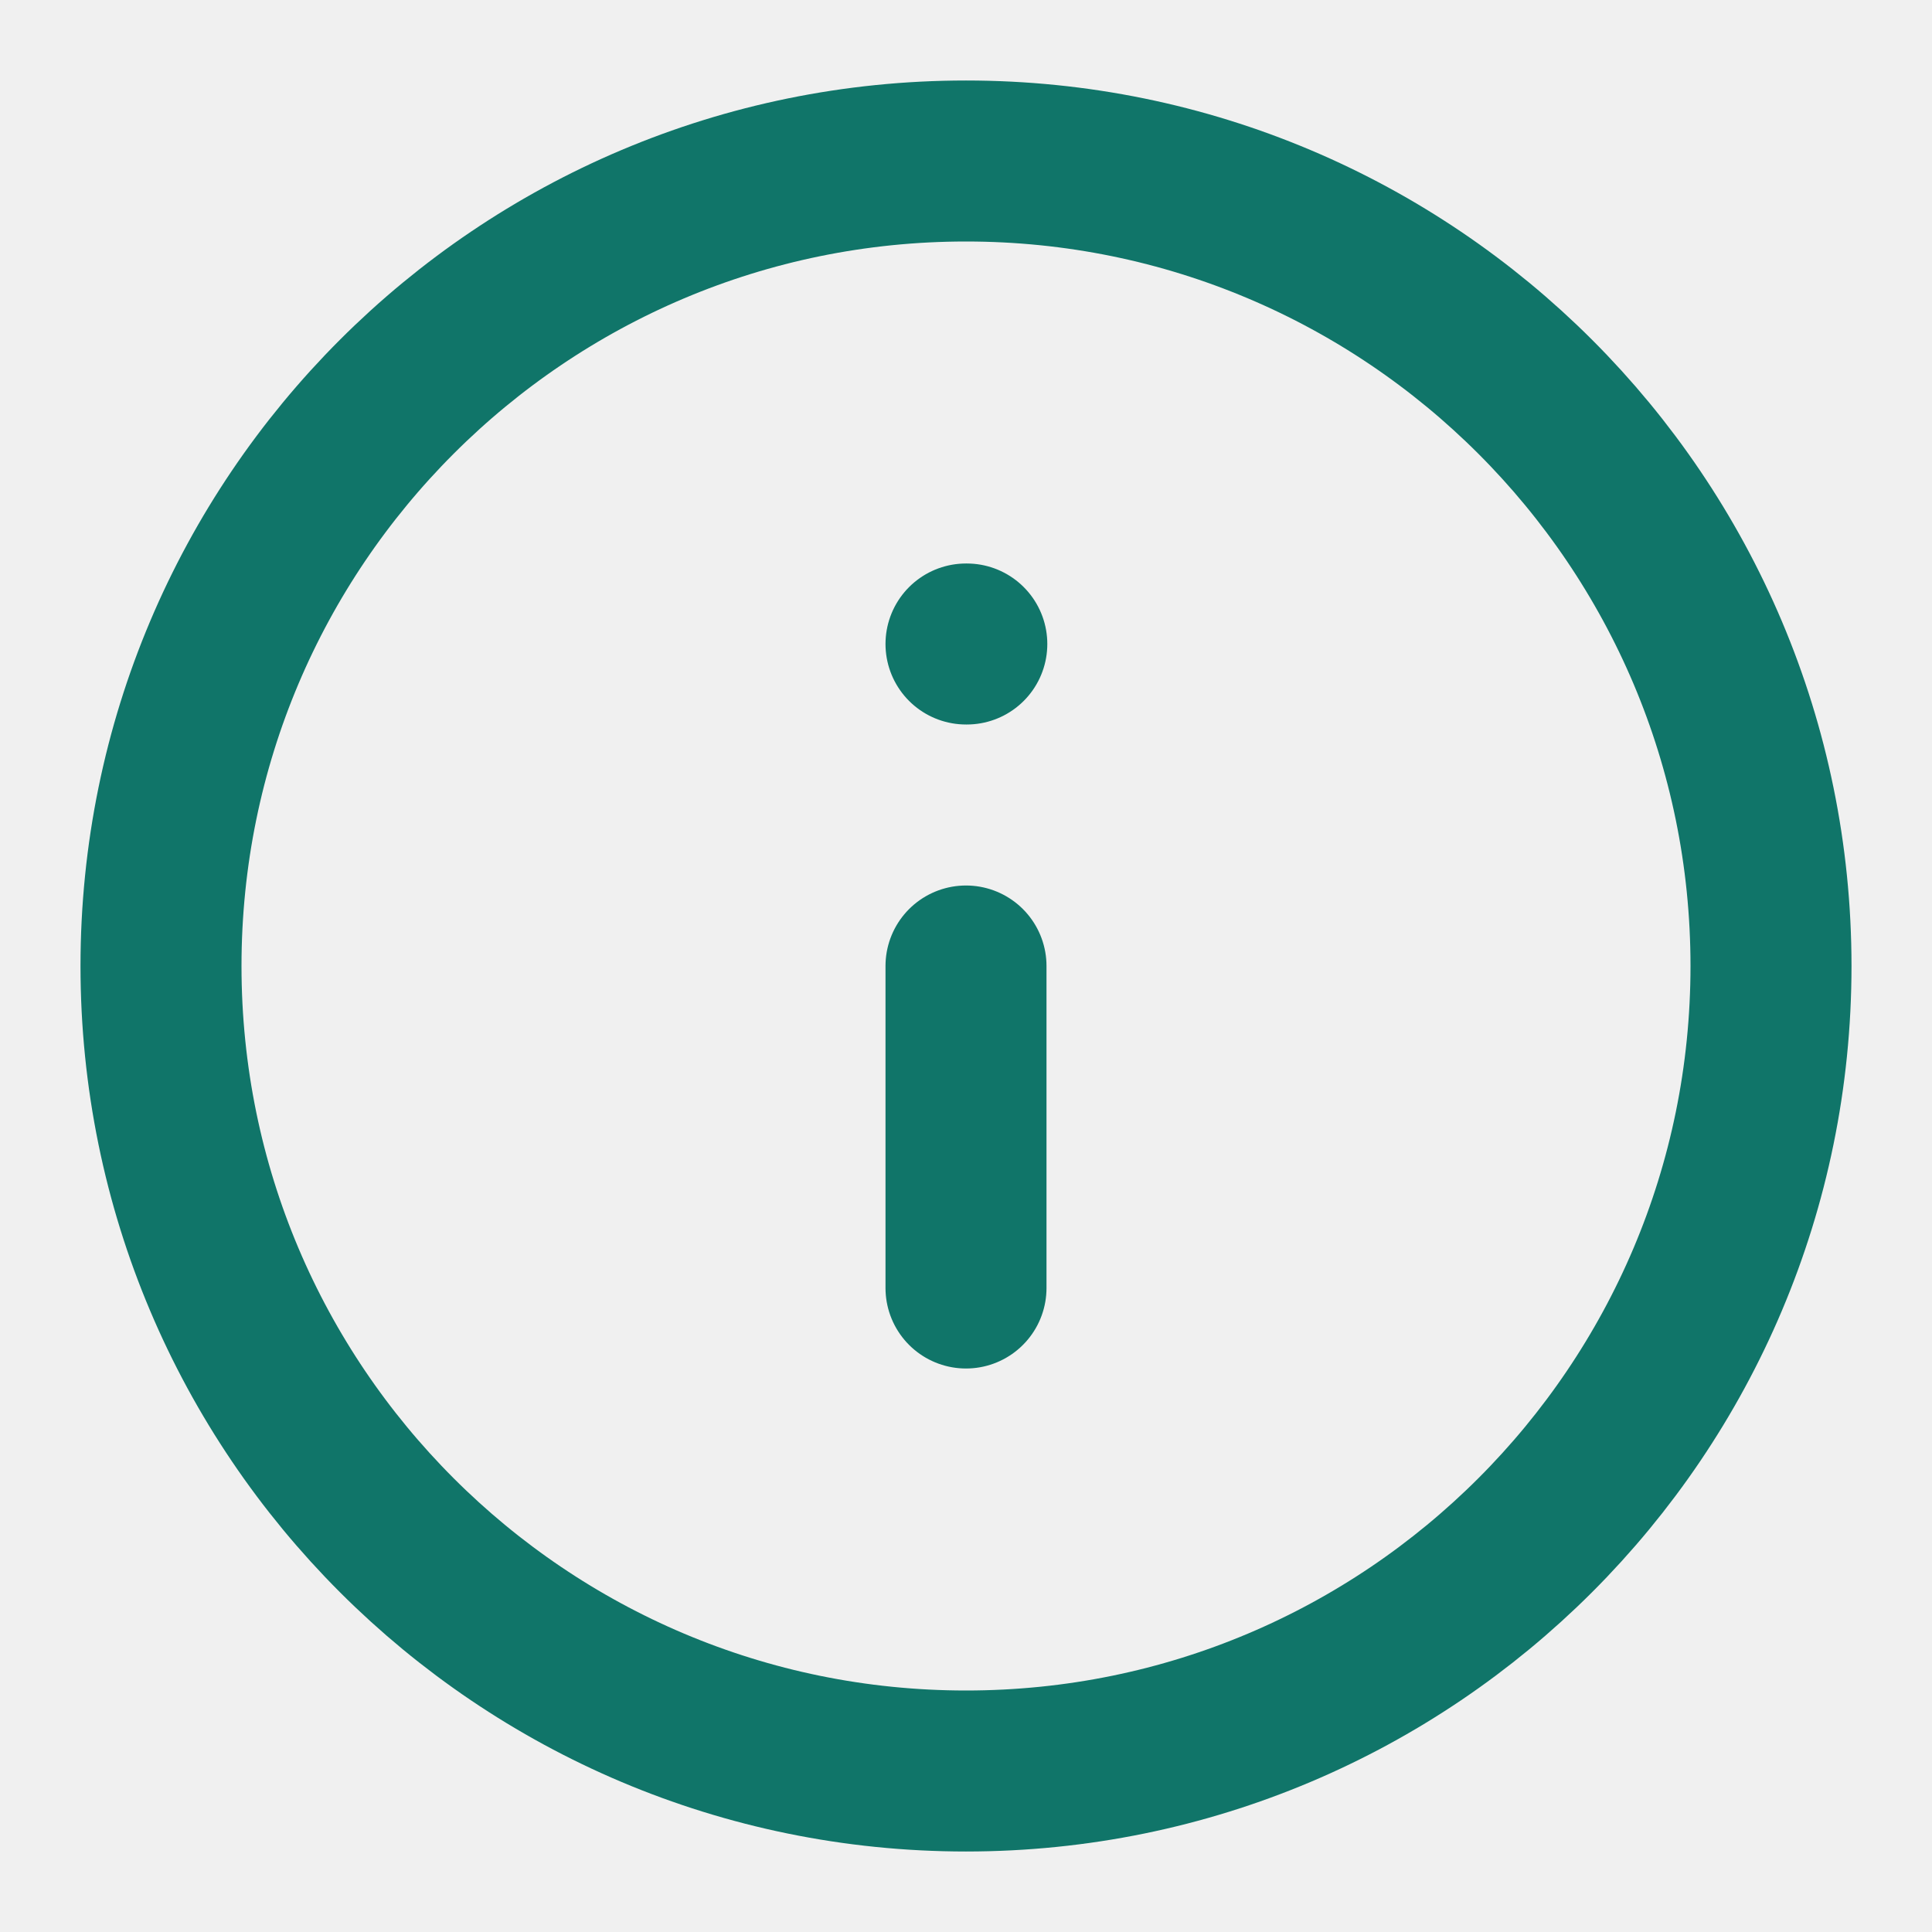
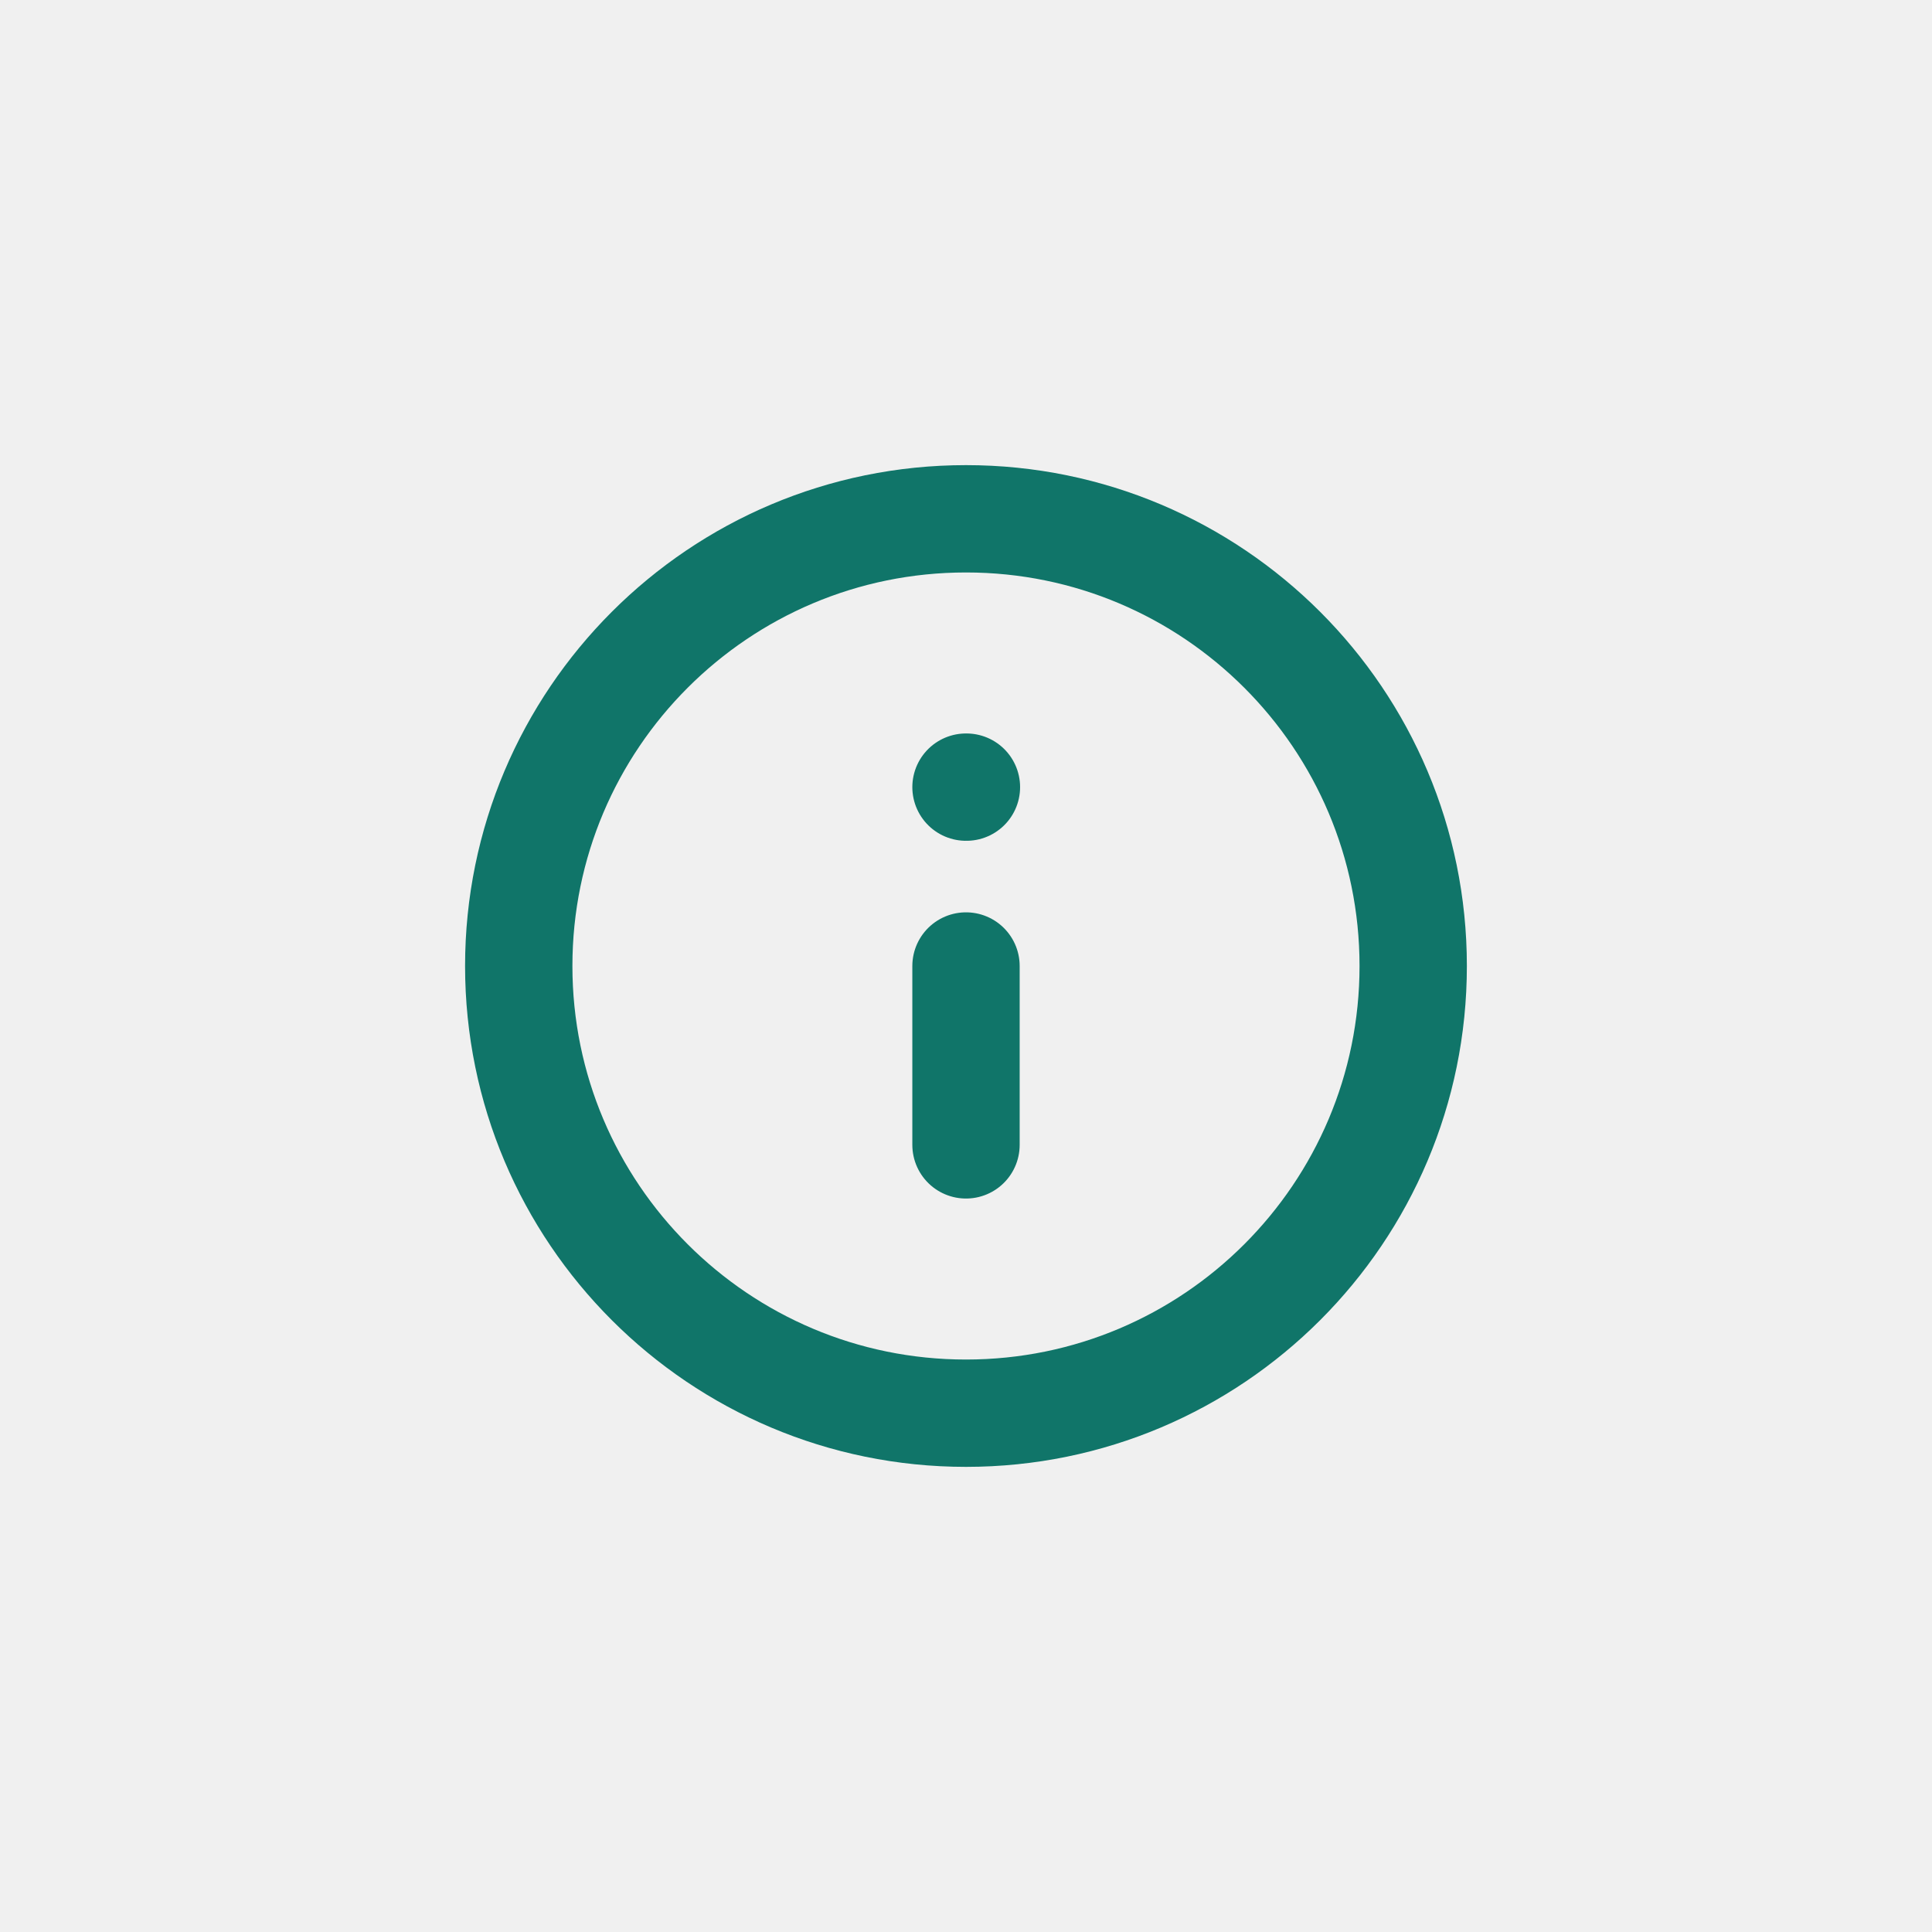
- <svg xmlns="http://www.w3.org/2000/svg" width="24" height="24" viewBox="0 0 24 24" fill="none">
-   <path d="M12 16V12M12 8H12.01M22 12C22 17.523 17.523 22 12 22C6.477 22 2 17.523 2 12C2 6.477 6.477 2 12 2C17.523 2 22 6.477 22 12Z" stroke="#107569" stroke-width="2" stroke-linecap="round" stroke-linejoin="round" />
+ <svg xmlns="http://www.w3.org/2000/svg" width="36" height="36" viewBox="0 0 36 36" fill="none">
+   <g clip-path="url(#clip0_10051_295315)">
+     <path d="M18 21.333V18M18 14.667H18.008M26.333 18C26.333 22.602 22.602 26.333 18 26.333C13.398 26.333 9.666 22.602 9.666 18C9.666 13.398 13.398 9.667 18 9.667C22.602 9.667 26.333 13.398 26.333 18Z" stroke="#107569" stroke-width="2" stroke-linecap="round" stroke-linejoin="round" />
+   </g>
+   <defs>
+     <clipPath id="clip0_10051_295315">
+       <rect width="20" height="20" fill="white" transform="translate(8 8)" />
+     </clipPath>
+   </defs>
</svg>
